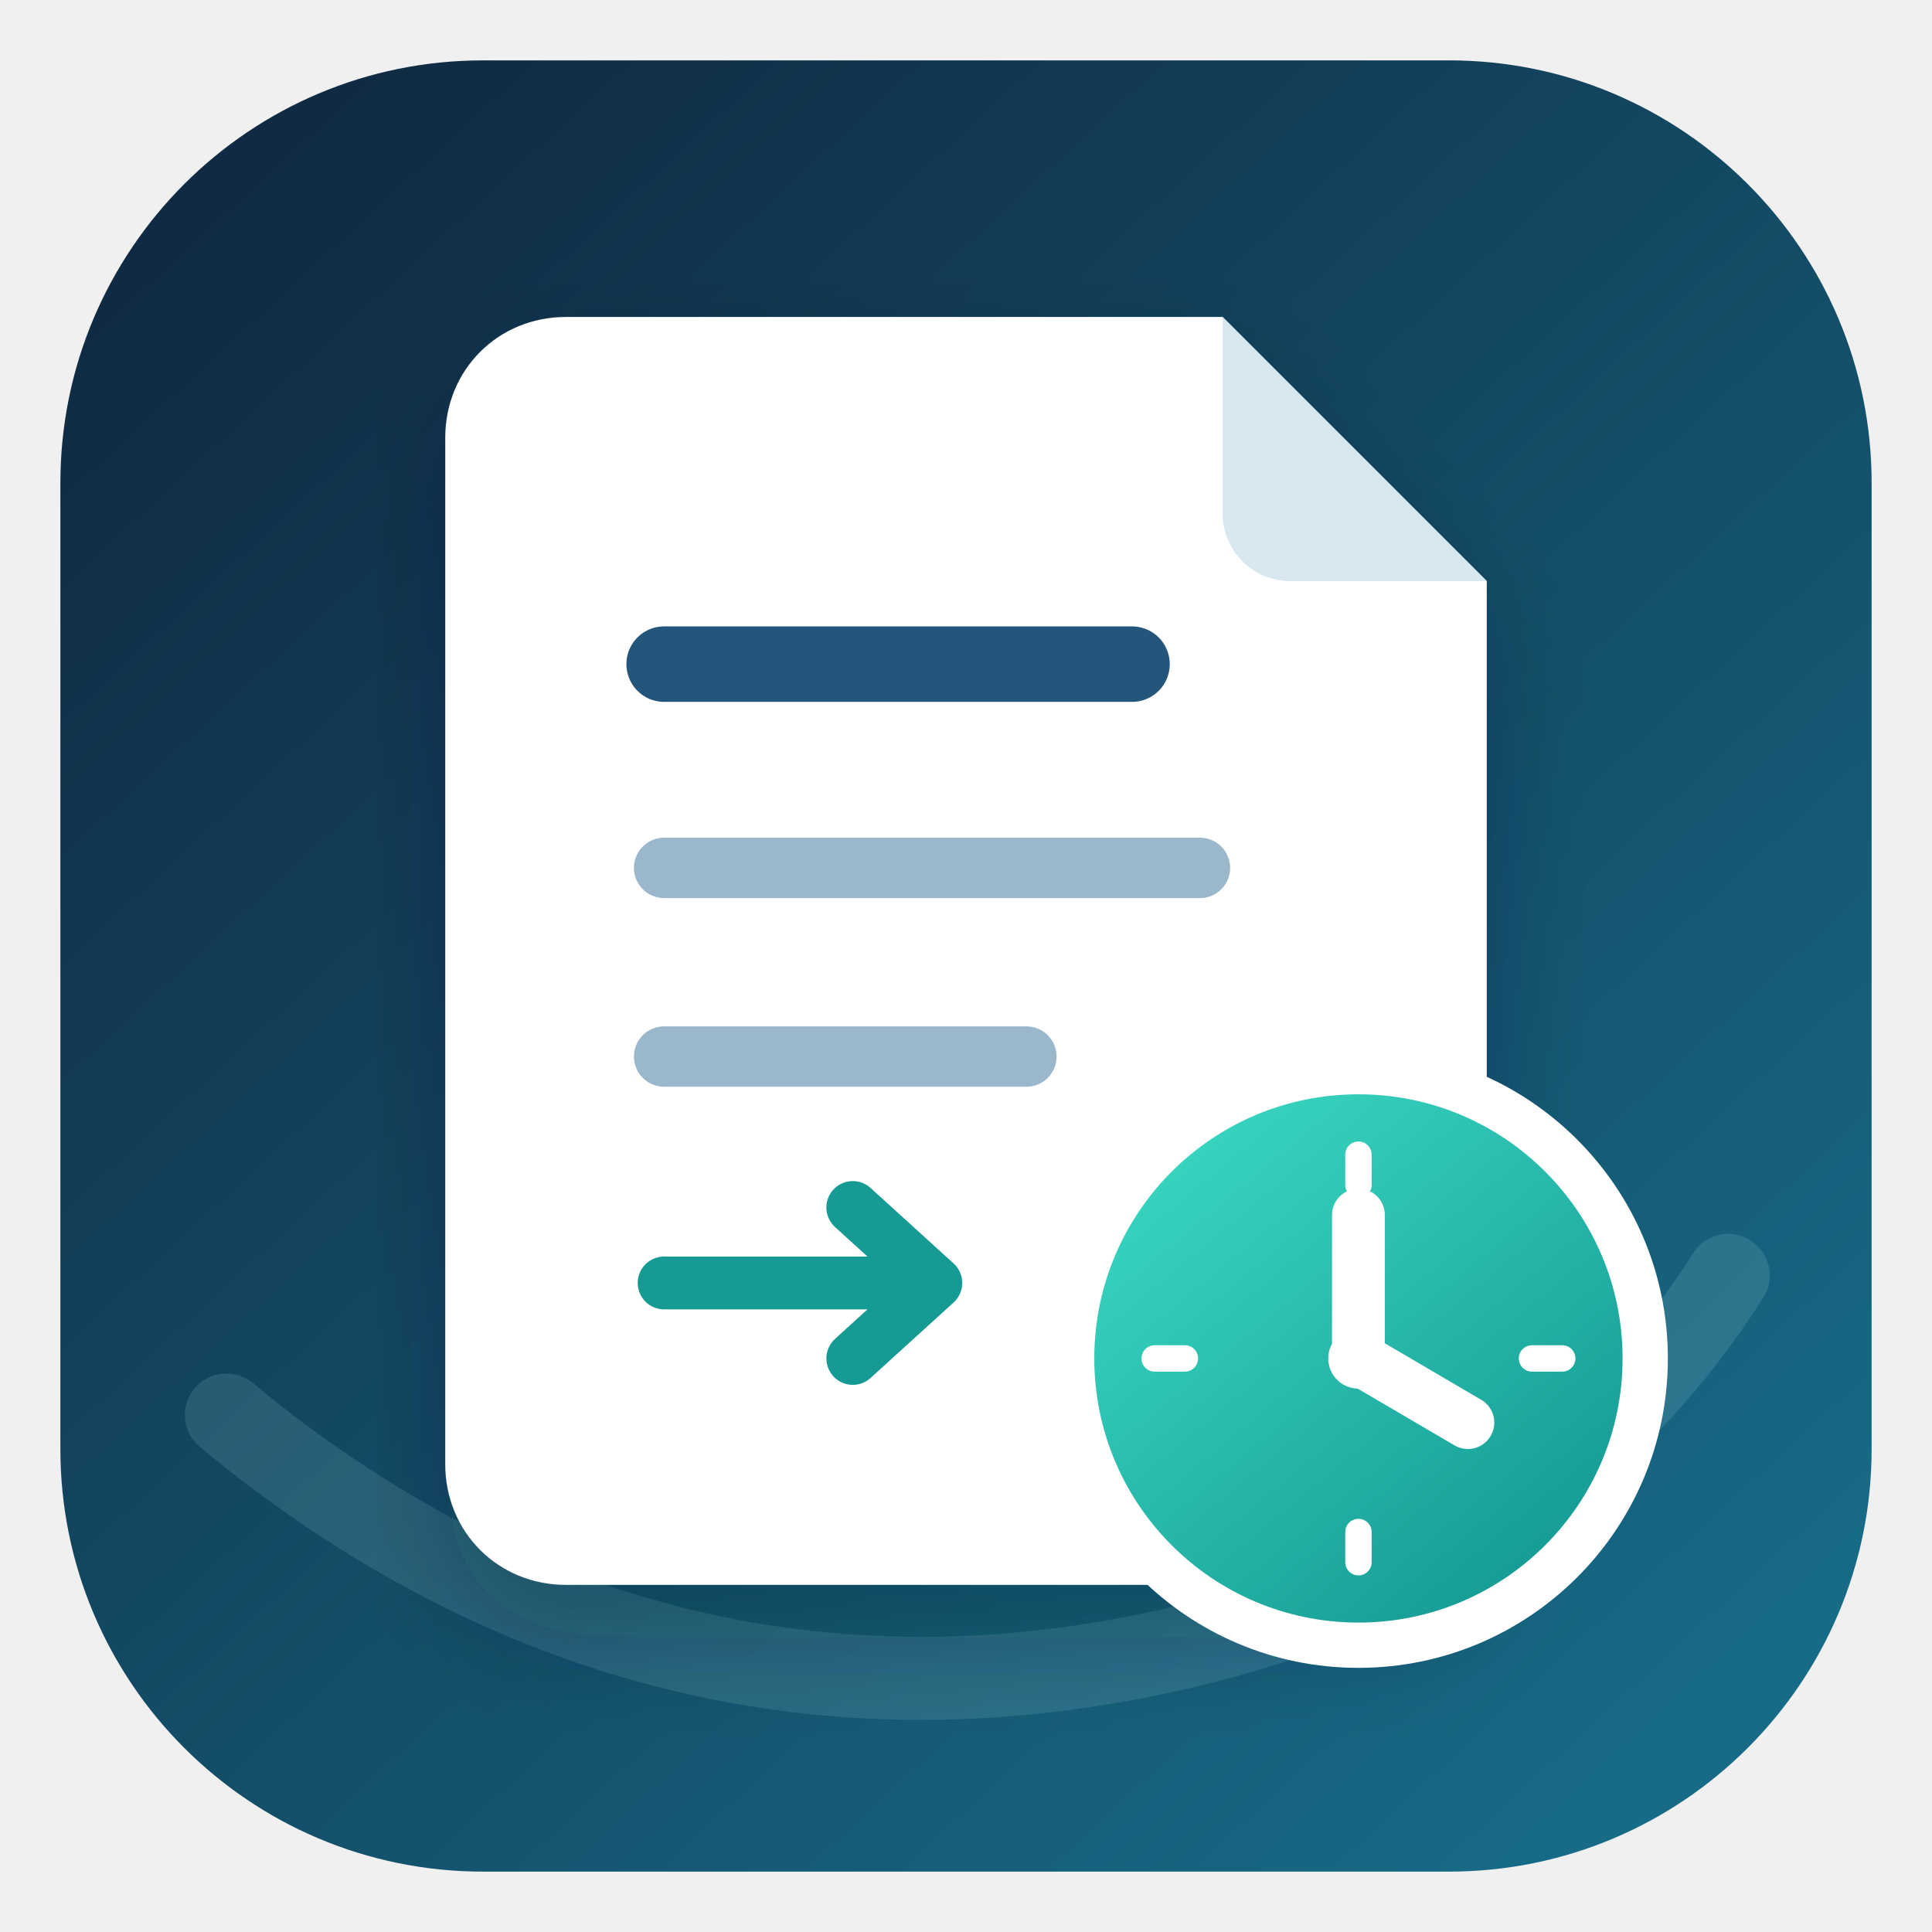
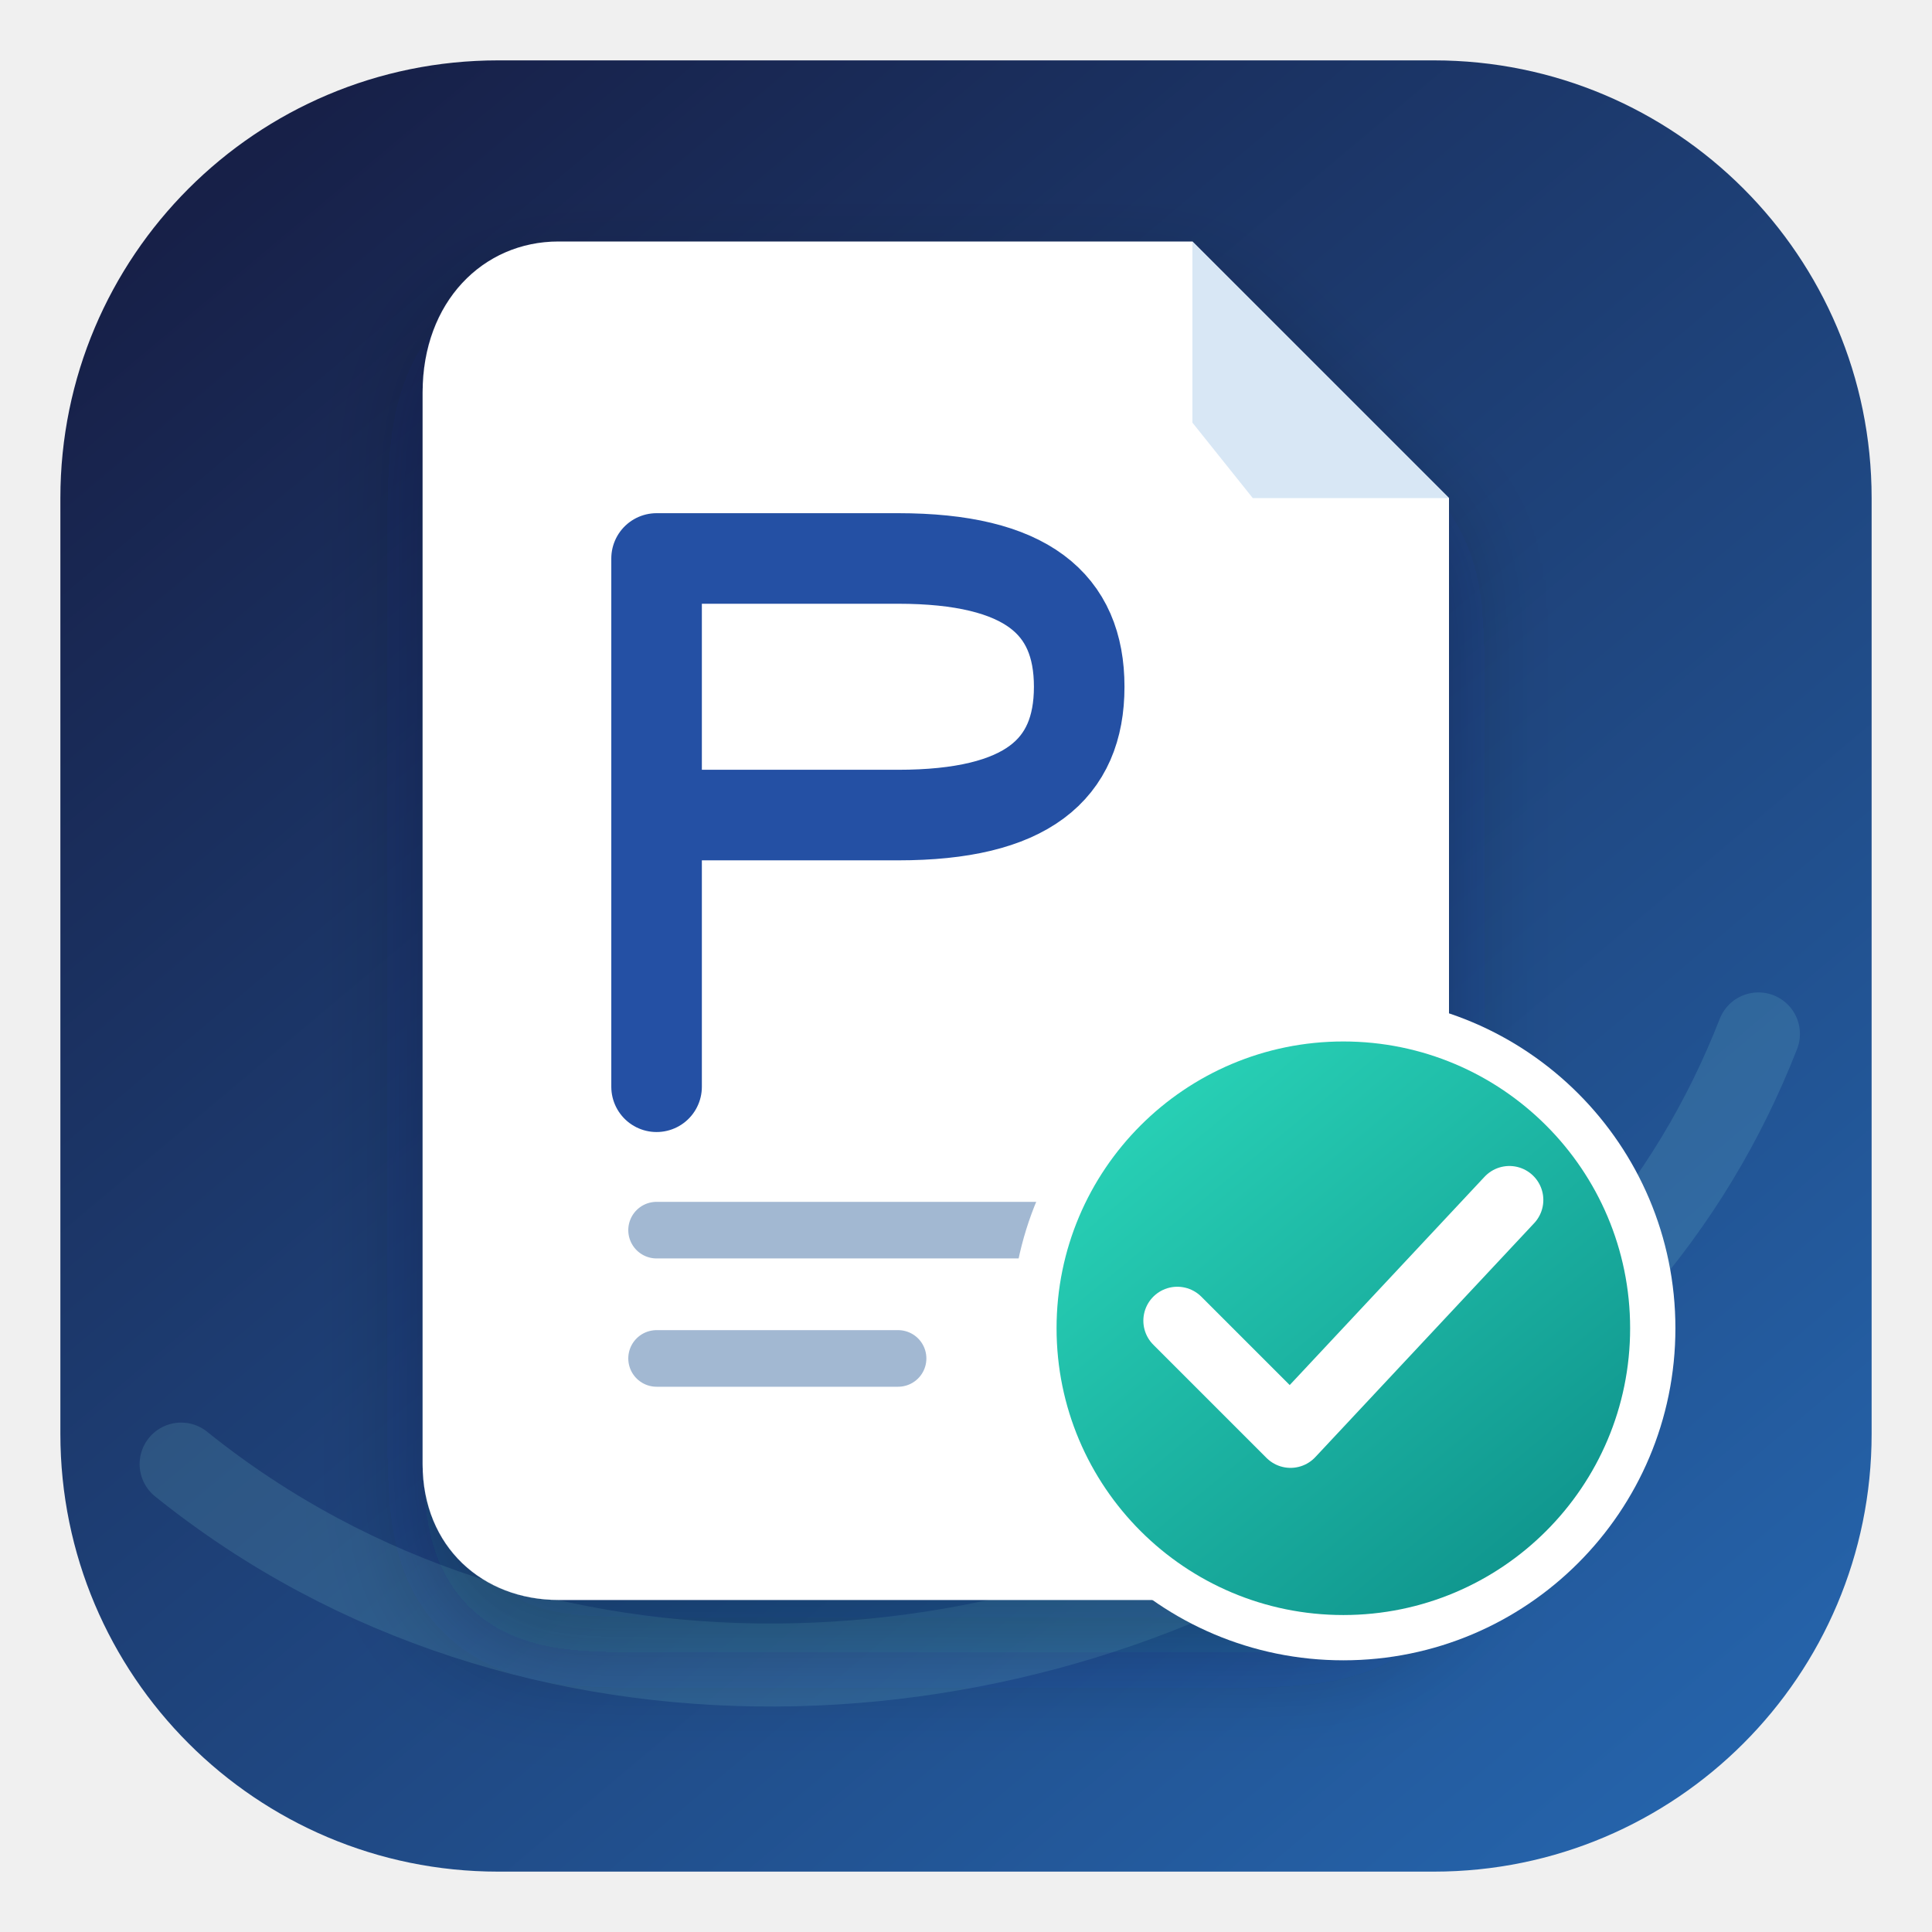
<svg xmlns="http://www.w3.org/2000/svg" width="512" height="512" viewBox="0 0 512 512" role="img" aria-labelledby="title description">
  <defs>
-     <linearGradient id="background" x1="64" y1="48" x2="448" y2="464" gradientUnits="userSpaceOnUse">
-       <stop offset="0" stop-color="#102A43" />
-       <stop offset="1" stop-color="#176B87" />
+     <linearGradient id="background" x1="70" y1="40" x2="440" y2="480" gradientUnits="userSpaceOnUse">
+       <stop offset="0" stop-color="#172048" />
+       <stop offset="1" stop-color="#2563AA" />
    </linearGradient>
-     <linearGradient id="reminder" x1="310" y1="300" x2="410" y2="420" gradientUnits="userSpaceOnUse">
-       <stop offset="0" stop-color="#38D6C0" />
-       <stop offset="1" stop-color="#159A94" />
+     <linearGradient id="completion" x1="300" y1="286" x2="414" y2="424" gradientUnits="userSpaceOnUse">
+       <stop offset="0" stop-color="#29D3B7" />
+       <stop offset="1" stop-color="#0E918B" />
    </linearGradient>
-     <filter id="shadow" x="100" y="60" width="340" height="400" filterUnits="userSpaceOnUse" color-interpolation-filters="sRGB">
-       <feDropShadow dx="0" dy="14" stdDeviation="14" flood-color="#07182C" flood-opacity="0.28" />
+     <radialGradient id="glow" cx="0" cy="0" r="1" gradientTransform="translate(426 66) rotate(135) scale(240)">
+       <stop offset="0" stop-color="#46DCD2" stop-opacity="0.22" />
+       <stop offset="1" stop-color="#46DCD2" stop-opacity="0" />
+     </radialGradient>
+     <filter id="shadow" x="80" y="40" width="360" height="440" filterUnits="userSpaceOnUse" color-interpolation-filters="sRGB">
+       <feDropShadow dx="0" dy="14" stdDeviation="14" flood-color="#07142C" flood-opacity="0.30" />
    </filter>
  </defs>
-   <rect x="16" y="16" width="480" height="480" rx="112" fill="url(#background)" />
-   <path d="M60 375C142 443 234 459 327 433C387 416 430 382 458 338" fill="none" stroke="#9ED4DF" stroke-opacity="0.16" stroke-width="22" stroke-linecap="round" />
+   <rect x="16" y="16" width="480" height="480" rx="116" fill="url(#background)" />
+   <rect x="16" y="16" width="480" height="480" rx="116" fill="url(#glow)" />
+   <path d="M48 388C140 462 272 454 360 394C416 358 448 320 466 274" fill="none" stroke="#85E1E0" stroke-opacity="0.15" stroke-width="22" stroke-linecap="round" />
  <g filter="url(#shadow)">
-     <path d="M150 84H324L394 154V388C394 406 380 420 362 420H150C132 420 118 406 118 388V116C118 98 132 84 150 84Z" fill="#FFFFFF" />
-     <path d="M324 84V136C324 146 332 154 342 154H394L324 84Z" fill="#D9E7F1" />
+     <path d="M148 64H316L384 132V388C384 410 370 424 346 424H148C128 424 112 410 112 388V104C112 80 128 64 148 64Z" fill="#FFFFFF" />
+     <path d="M316 64V112L332 132H384L316 64Z" fill="#D8E7F5" />
  </g>
-   <path d="M176 176H300" fill="none" stroke="#24557A" stroke-width="20" stroke-linecap="round" />
-   <path d="M176 230H318M176 280H272" fill="none" stroke="#9AB7CC" stroke-width="16" stroke-linecap="round" />
-   <path d="M176 340H246M226 320L248 340L226 360" fill="none" stroke="#159A94" stroke-width="14" stroke-linecap="round" stroke-linejoin="round" />
-   <circle cx="360" cy="360" r="82" fill="#FFFFFF" />
-   <circle cx="360" cy="360" r="70" fill="url(#reminder)" />
-   <path d="M360 306V314M414 360H406M360 414V406M306 360H314" fill="none" stroke="#FFFFFF" stroke-width="7" stroke-linecap="round" />
-   <path d="M360 322V360L389 377" fill="none" stroke="#FFFFFF" stroke-width="14" stroke-linecap="round" stroke-linejoin="round" />
-   <circle cx="360" cy="360" r="8" fill="#FFFFFF" />
+   <path d="M174 288V148H238C272 148 286 160 286 182C286 204 272 216 238 216H174" fill="none" stroke="#2450A4" stroke-width="24" stroke-linecap="round" stroke-linejoin="round" />
+   <path d="M174 326H278M174 360H238" fill="none" stroke="#A2B8D2" stroke-width="15" stroke-linecap="round" />
+   <circle cx="356" cy="352" r="88" fill="#FFFFFF" />
+   <circle cx="356" cy="352" r="76" fill="url(#completion)" />
+   <path d="M312 350L342 380L400 318" fill="none" stroke="#FFFFFF" stroke-width="18" stroke-linecap="round" stroke-linejoin="round" />
</svg>
